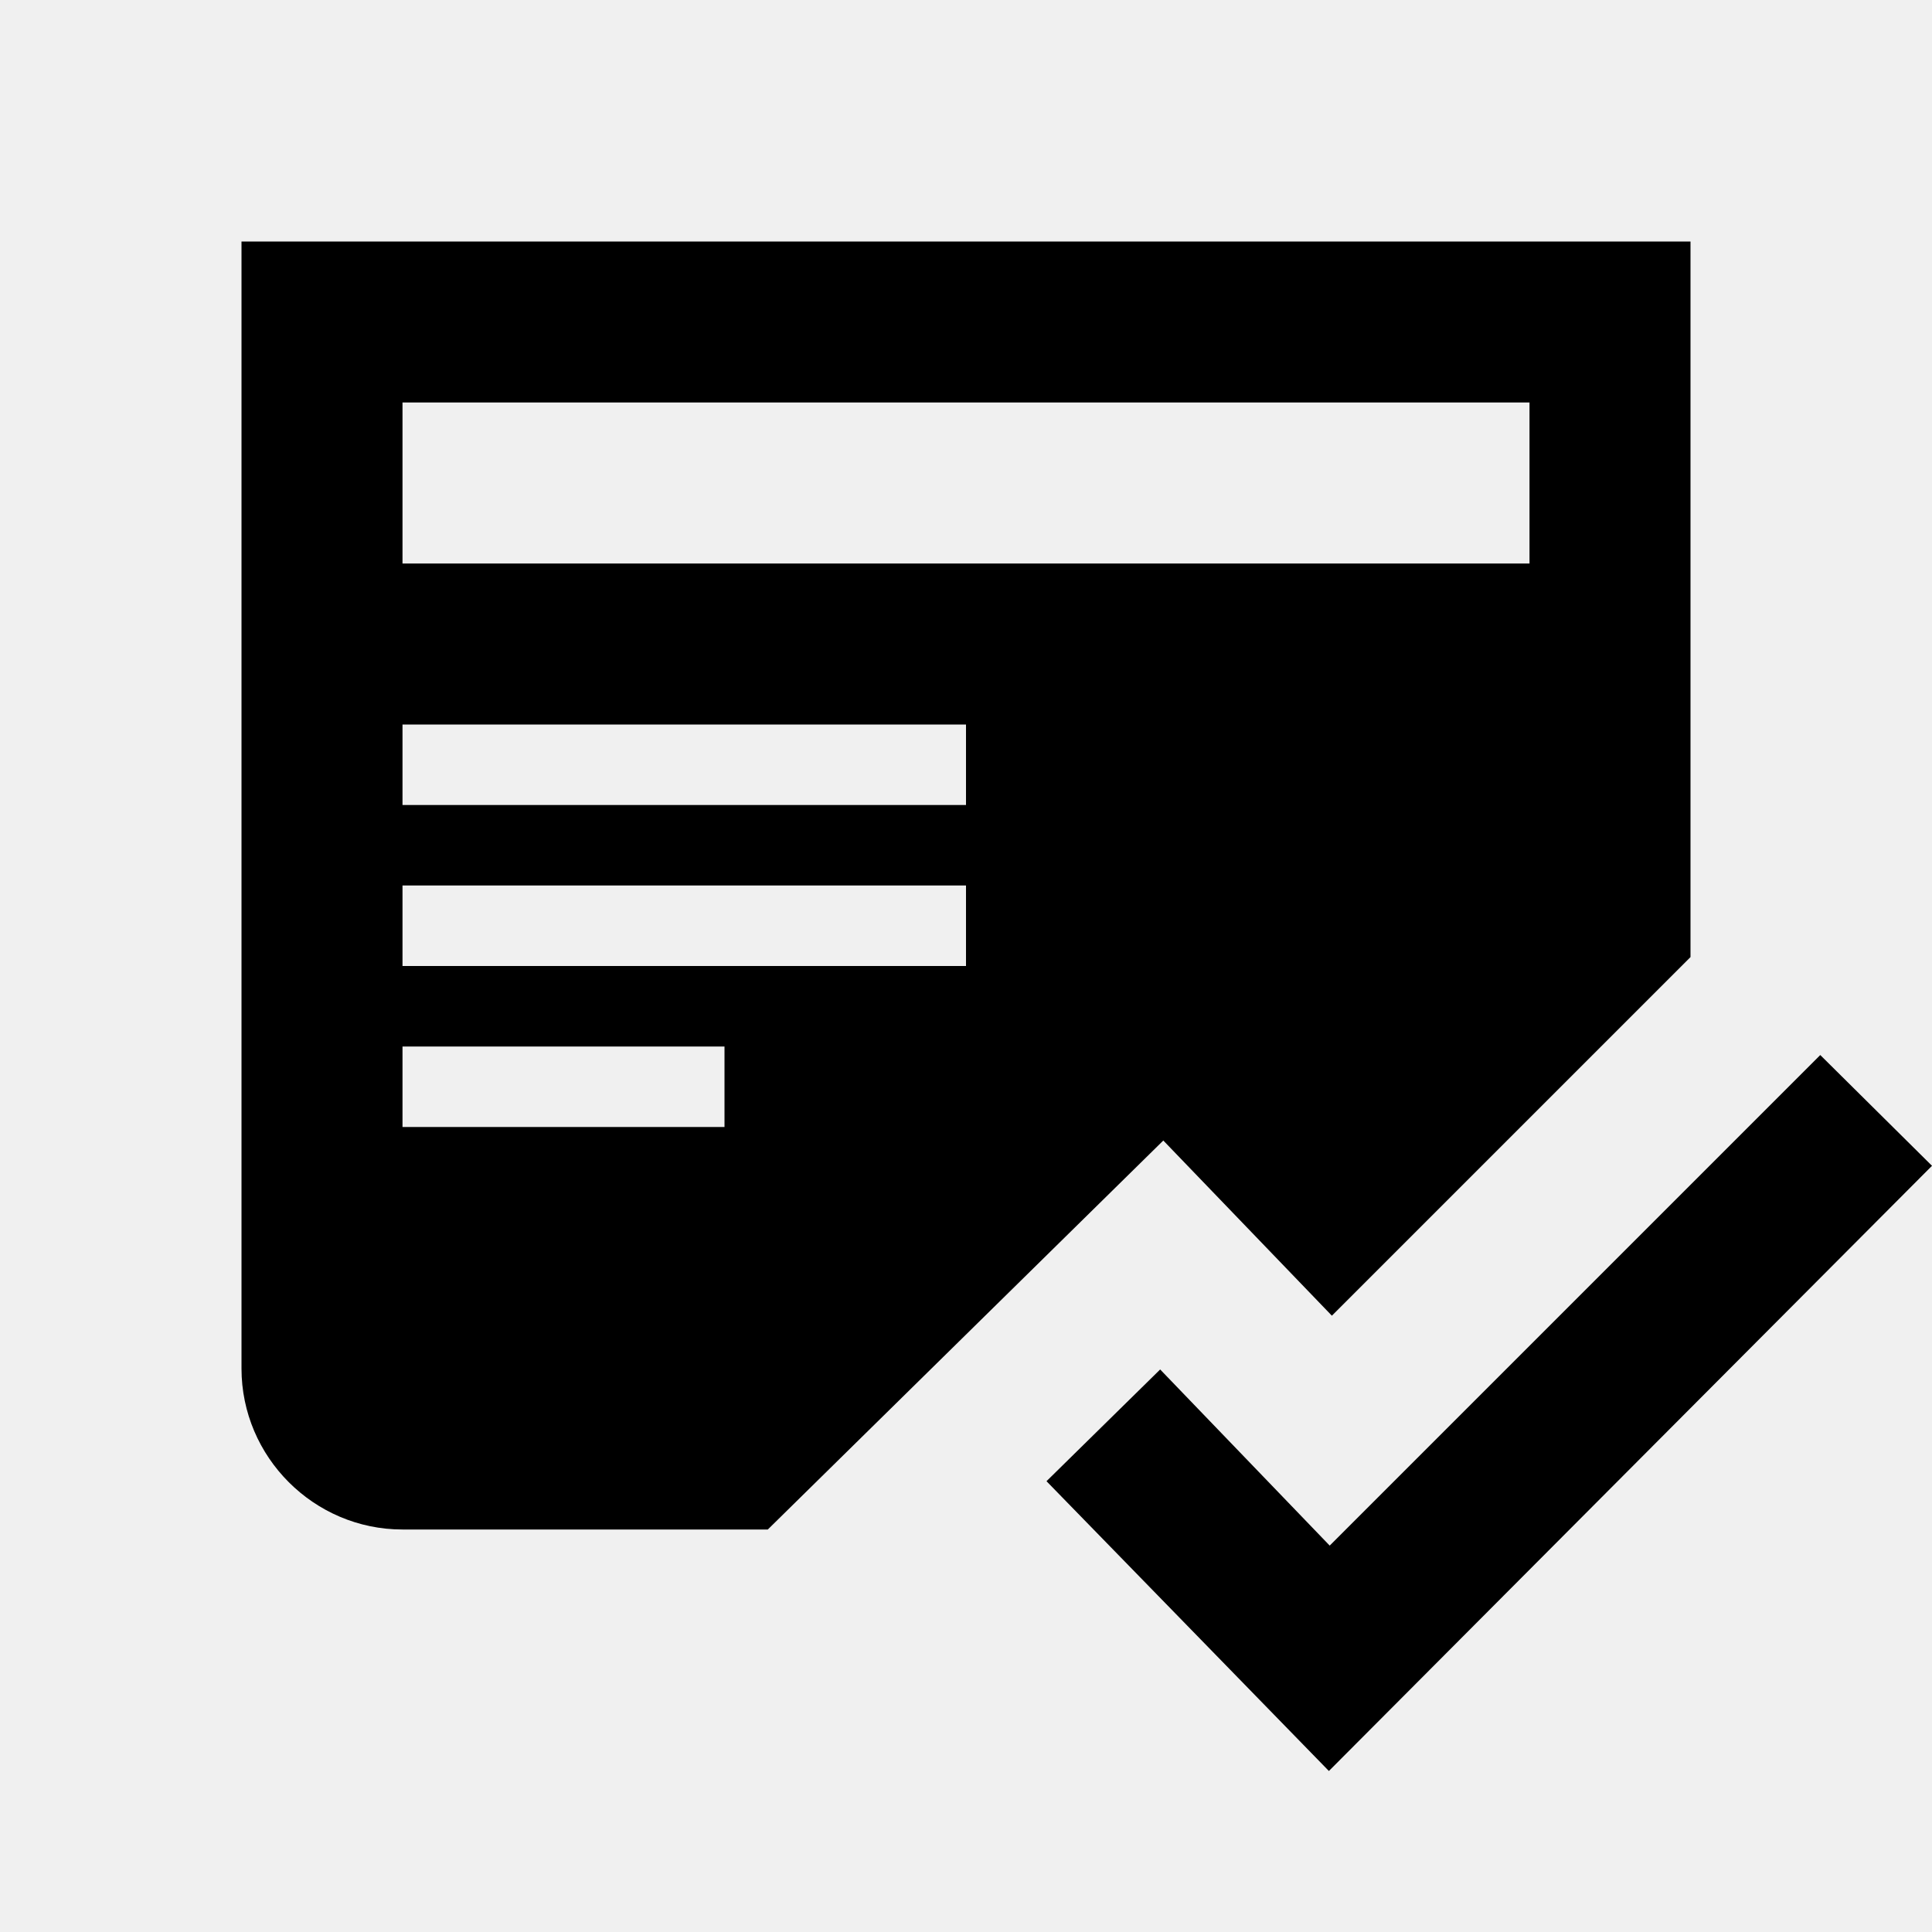
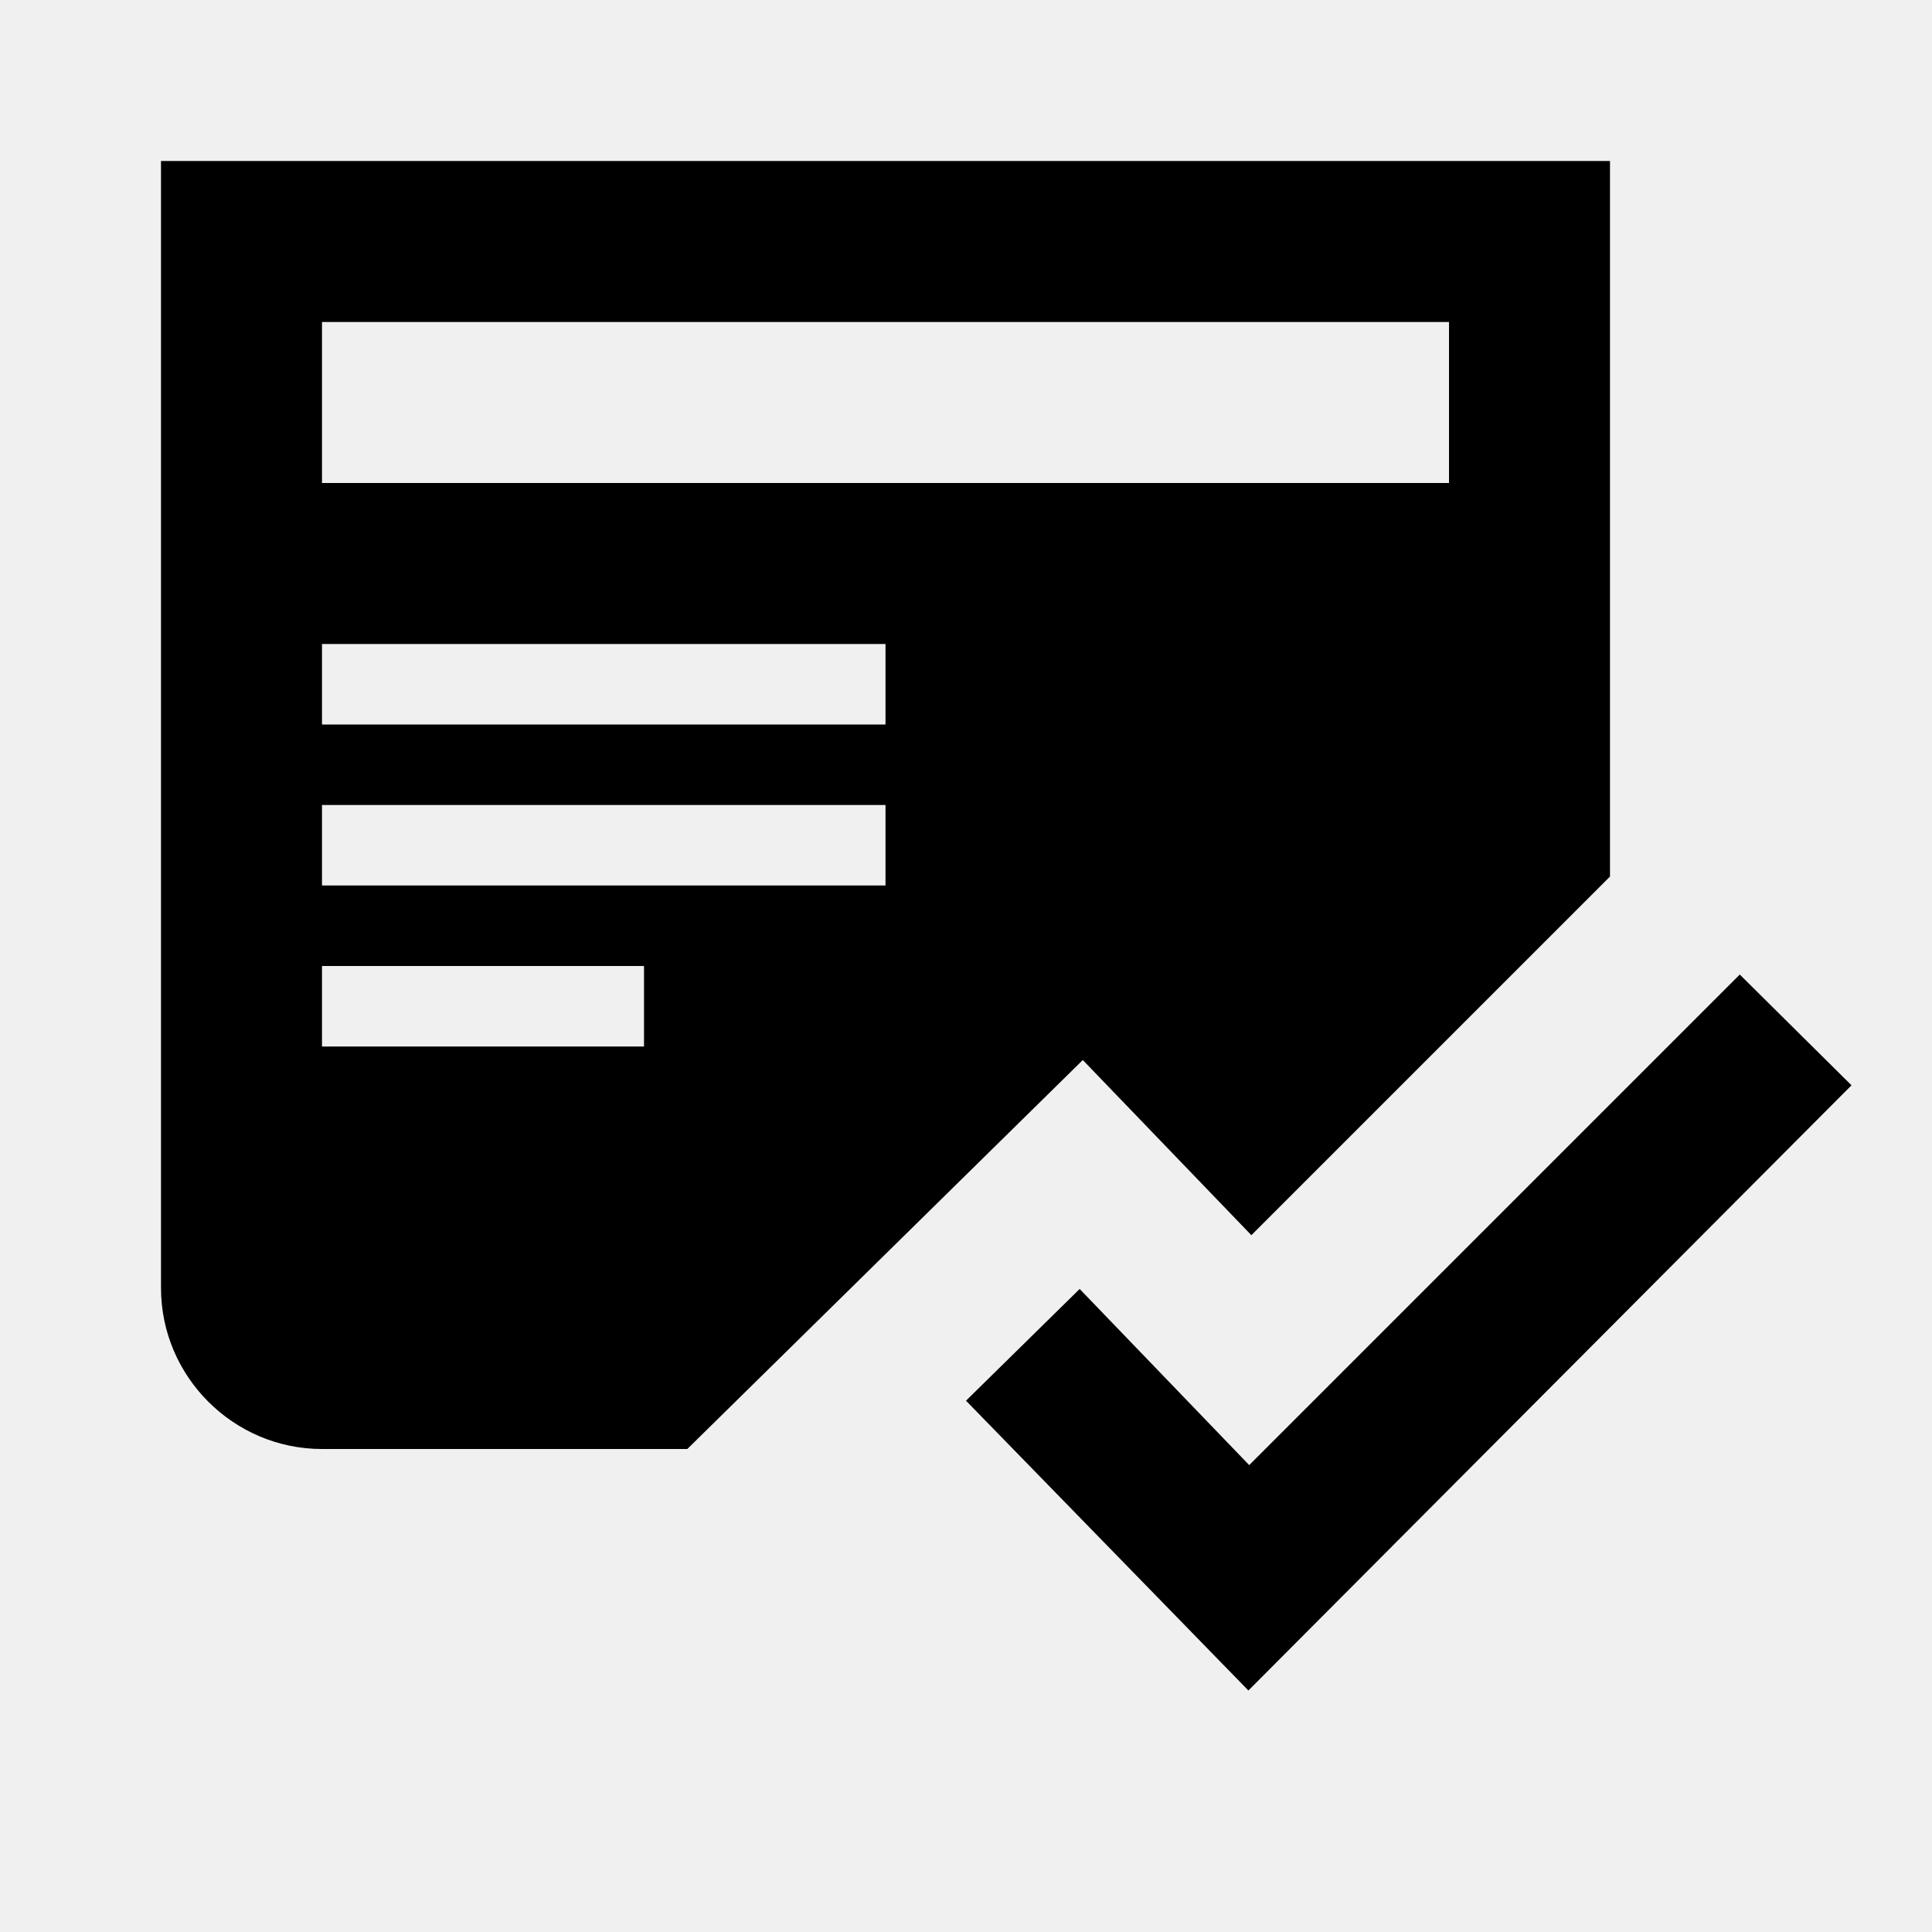
<svg xmlns="http://www.w3.org/2000/svg" viewBox="0 0 24 24">
  <rect x="0" fill="none" width="24" height="24" />
-   <mask id="mask0_372_400" style="mask-type:alpha" maskUnits="userSpaceOnUse" x="3" y="3" width="21" height="19">
-     <path fill-rule="evenodd" clip-rule="evenodd" d="M21 11.889L16.545 16.344L14.451 14.168L9.538 19H5C3.9 19 3 18.1 3 17V3H21V11.889ZM16.508 22L24 14.482L22.612 13.106L16.518 19.2L14.412 17.012L13 18.4L16.508 22ZM9 14H5V13H9V14ZM5 12H12V11H5V12ZM12 10H5V9H12V10ZM5 7H19V5H5V7Z" fill="white" />
-   </mask>
-   <g mask="url(#mask0_372_400)">
-     <rect x="1" y="-1" width="24" height="24" fill="#000" />
+   <g>
+     <path d="M23 13.482L15.508 21 12 17.4l1.412-1.388 2.106 2.188 6.094-6.094L23 13.482zm-7.455 1.862L20 10.889V2H2v14c0 1.1.9 2 2 2h4.538l4.913-4.832 2.094 2.176zM8 13H4v-1h4v1zm3-2H4v-1h7v1zm0-2H4V8h7v1zm7-3H4V4h14v2z" />
  </g>
</svg>
